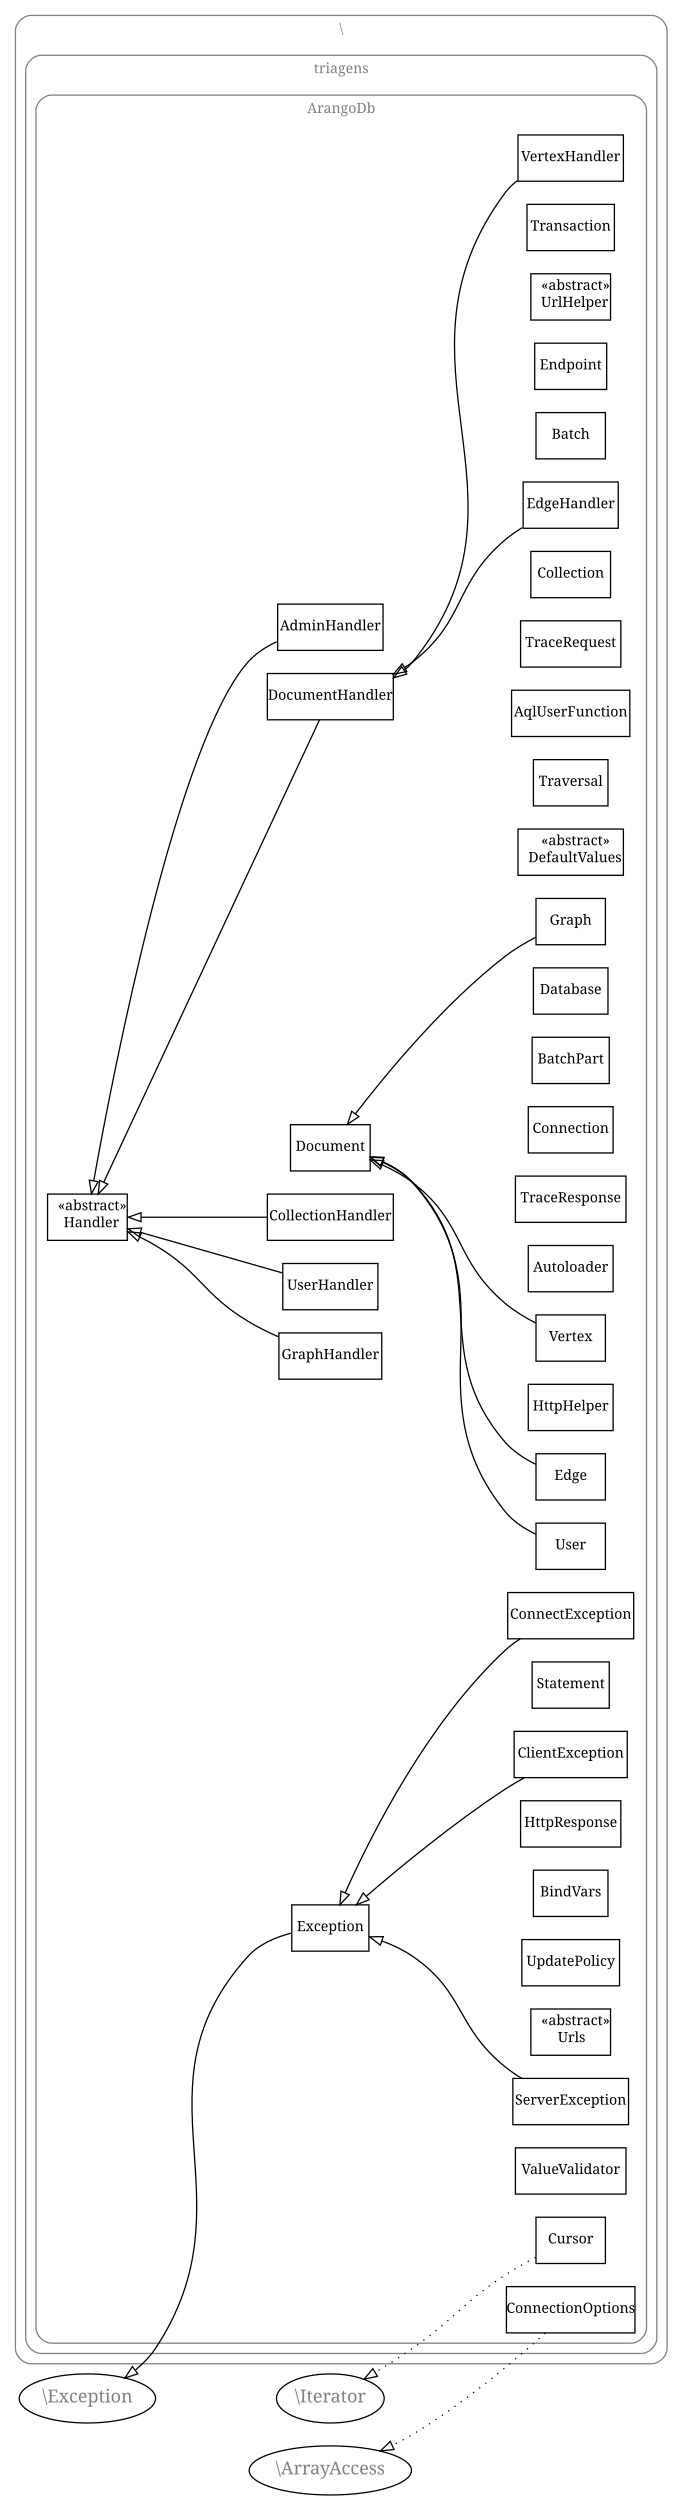
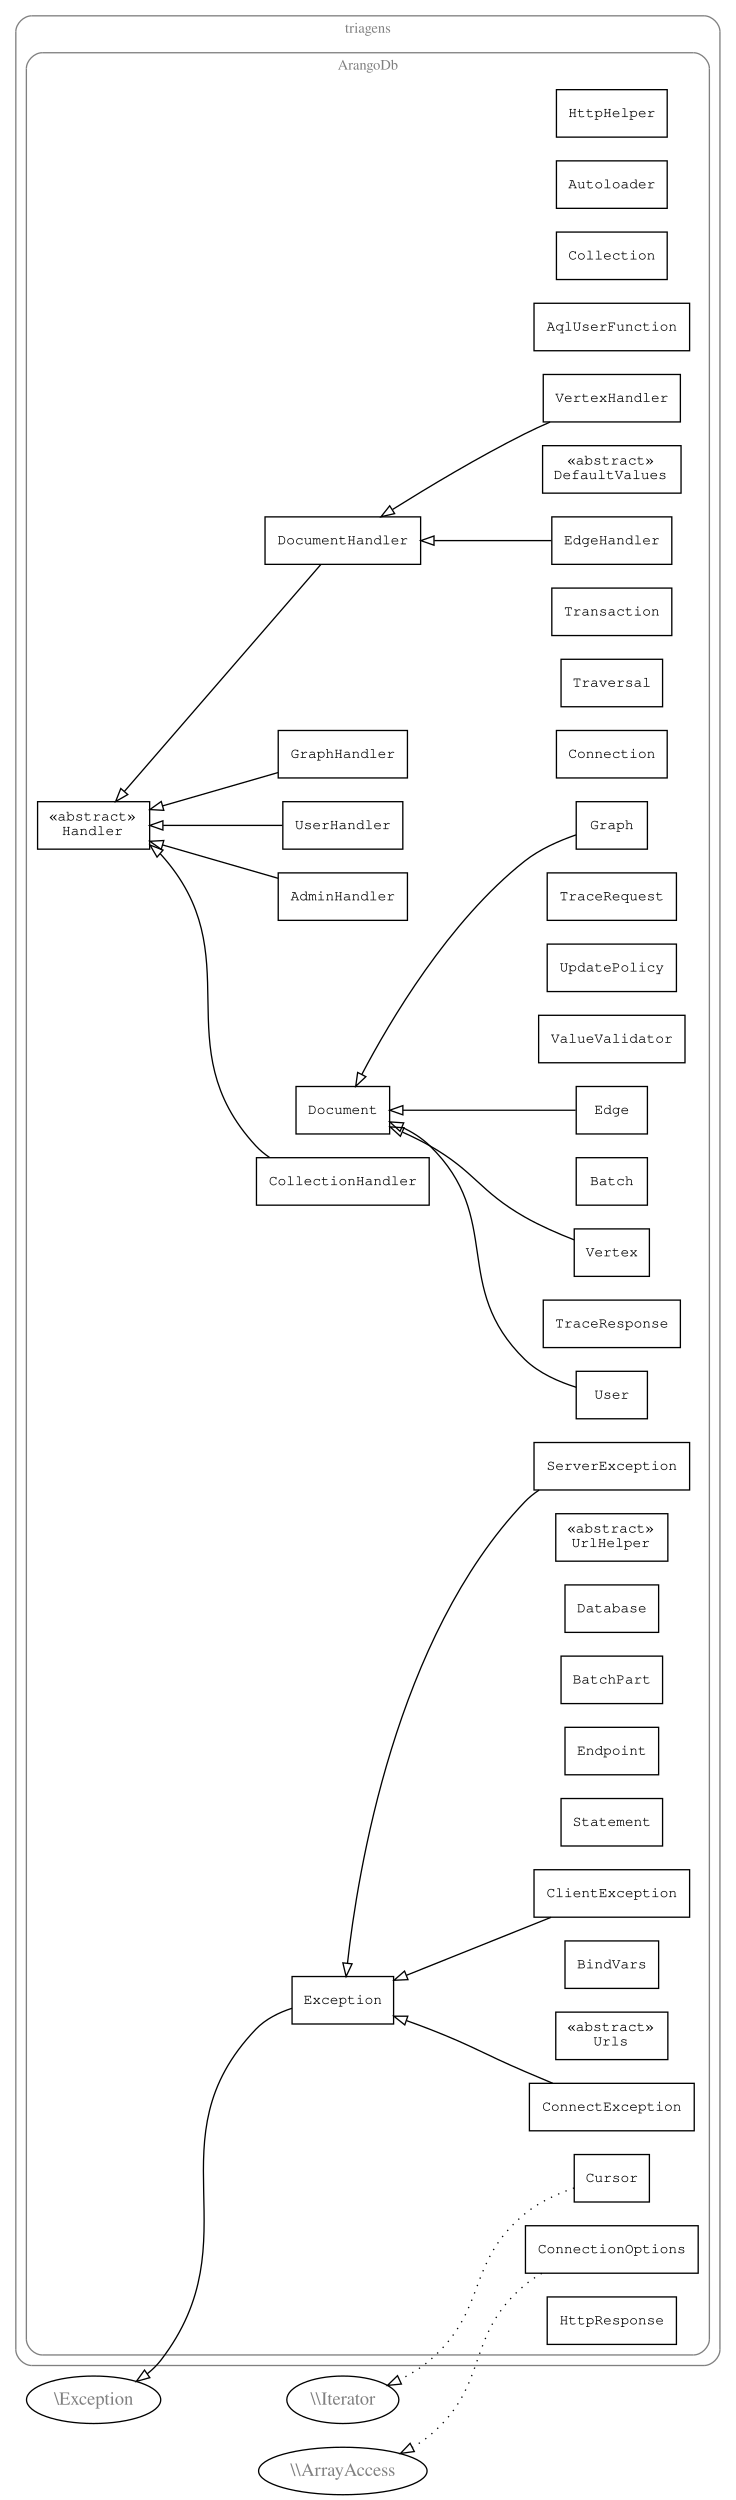
- <svg xmlns="http://www.w3.org/2000/svg" width="531pt" height="1945pt" viewBox="0.00 0.00 531.00 1945.00">
-   <g id="graph1" class="graph" transform="scale(1 1) rotate(0) translate(4 1941)">
-     <polygon fill="white" stroke="white" points="-4,5 -4,-1941 528,-1941 528,5 -4,5" />
+ <svg xmlns="http://www.w3.org/2000/svg" xmlns:xlink="http://www.w3.org/1999/xlink" width="558pt" height="1896pt" viewBox="0.00 0.00 558.00 1896.00">
+   <g id="graph1" class="graph" transform="scale(1 1) rotate(0) translate(4 1892)">
+     <polygon fill="white" stroke="white" points="-4,5 -4,-1892 555,-1892 555,5 -4,5" />
    <g id="graph2" class="cluster">
-       <polyline fill="none" stroke="gray" points="20,-102 503,-102 " />
-       <path fill="none" stroke="gray" d="M503,-102C509,-102 515,-108 515,-114" />
-       <polyline fill="none" stroke="gray" points="515,-114 515,-1917 " />
-       <path fill="none" stroke="gray" d="M515,-1917C515,-1923 509,-1929 503,-1929" />
-       <polyline fill="none" stroke="gray" points="503,-1929 20,-1929 " />
-       <path fill="none" stroke="gray" d="M20,-1929C14,-1929 8,-1923 8,-1917" />
-       <polyline fill="none" stroke="gray" points="8,-1917 8,-114 " />
-       <path fill="none" stroke="gray" d="M8,-114C8,-108 14,-102 20,-102" />
-       <text text-anchor="middle" x="261.5" y="-1915.1" font-family="Times Roman,serif" font-size="11.00" fill="gray">\</text>
+       <polyline fill="none" stroke="gray" points="20,-98 530,-98 " />
+       <path fill="none" stroke="gray" d="M530,-98C536,-98 542,-104 542,-110" />
+       <polyline fill="none" stroke="gray" points="542,-110 542,-1868 " />
+       <path fill="none" stroke="gray" d="M542,-1868C542,-1874 536,-1880 530,-1880" />
+       <polyline fill="none" stroke="gray" points="530,-1880 20,-1880 " />
+       <path fill="none" stroke="gray" d="M20,-1880C14,-1880 8,-1874 8,-1868" />
+       <polyline fill="none" stroke="gray" points="8,-1868 8,-110 " />
+       <path fill="none" stroke="gray" d="M8,-110C8,-104 14,-98 20,-98" />
+       <text text-anchor="middle" x="275" y="-1867.2" font-family="Times,serif" font-size="11.00" fill="gray">triagens</text>
    </g>
    <g id="graph3" class="cluster">
-       <polyline fill="none" stroke="gray" points="28,-110 495,-110 " />
-       <path fill="none" stroke="gray" d="M495,-110C501,-110 507,-116 507,-122" />
-       <polyline fill="none" stroke="gray" points="507,-122 507,-1886 " />
-       <path fill="none" stroke="gray" d="M507,-1886C507,-1892 501,-1898 495,-1898" />
-       <polyline fill="none" stroke="gray" points="495,-1898 28,-1898 " />
-       <path fill="none" stroke="gray" d="M28,-1898C22,-1898 16,-1892 16,-1886" />
-       <polyline fill="none" stroke="gray" points="16,-1886 16,-122 " />
-       <path fill="none" stroke="gray" d="M16,-122C16,-116 22,-110 28,-110" />
-       <text text-anchor="middle" x="261.5" y="-1884.1" font-family="Times Roman,serif" font-size="11.00" fill="gray">triagens</text>
-     </g>
-     <g id="graph4" class="cluster">
-       <polyline fill="none" stroke="gray" points="36,-118 487,-118 " />
-       <path fill="none" stroke="gray" d="M487,-118C493,-118 499,-124 499,-130" />
-       <polyline fill="none" stroke="gray" points="499,-130 499,-1855 " />
-       <path fill="none" stroke="gray" d="M499,-1855C499,-1861 493,-1867 487,-1867" />
-       <polyline fill="none" stroke="gray" points="487,-1867 36,-1867 " />
-       <path fill="none" stroke="gray" d="M36,-1867C30,-1867 24,-1861 24,-1855" />
-       <polyline fill="none" stroke="gray" points="24,-1855 24,-130 " />
-       <path fill="none" stroke="gray" d="M24,-130C24,-124 30,-118 36,-118" />
-       <text text-anchor="middle" x="261.5" y="-1853.1" font-family="Times Roman,serif" font-size="11.00" fill="gray">ArangoDb</text>
+       <polyline fill="none" stroke="gray" points="28,-106 522,-106 " />
+       <path fill="none" stroke="gray" d="M522,-106C528,-106 534,-112 534,-118" />
+       <polyline fill="none" stroke="gray" points="534,-118 534,-1840 " />
+       <path fill="none" stroke="gray" d="M534,-1840C534,-1846 528,-1852 522,-1852" />
+       <polyline fill="none" stroke="gray" points="522,-1852 28,-1852 " />
+       <path fill="none" stroke="gray" d="M28,-1852C22,-1852 16,-1846 16,-1840" />
+       <polyline fill="none" stroke="gray" points="16,-1840 16,-118 " />
+       <path fill="none" stroke="gray" d="M16,-118C16,-112 22,-106 28,-106" />
+       <text text-anchor="middle" x="275" y="-1839.2" font-family="Times,serif" font-size="11.00" fill="gray">ArangoDb</text>
+     </g>
+     <g id="node3" class="node">
+       <a xlink:href="HttpHelper.html" xlink:title="HttpHelper" target="_parent">
+         <polygon fill="none" stroke="black" points="502,-1824 418,-1824 418,-1788 502,-1788 502,-1824" />
+         <text text-anchor="middle" x="460" y="-1803.2" font-family="Courier,monospace" font-size="11.00">HttpHelper</text>
+       </a>
    </g>
    <g id="node4" class="node">
-       <polygon fill="none" stroke="black" points="467,-810 413,-810 413,-774 467,-774 467,-810" />
-       <text text-anchor="middle" x="440" y="-789.6" font-family="Times Roman,serif" font-size="11.00">Edge</text>
+       <a xlink:href="Exception.html" xlink:title="Exception" target="_parent">
+         <polygon fill="none" stroke="black" points="294.5,-393 217.5,-393 217.5,-357 294.5,-357 294.5,-393" />
+         <text text-anchor="middle" x="256" y="-372.2" font-family="Courier,monospace" font-size="11.00">Exception</text>
+       </a>
+     </g>
+     <g id="node44" class="node">
+       <ellipse fill="none" stroke="black" cx="67" cy="-72" rx="50.892" ry="18" />
+       <text text-anchor="middle" x="67" y="-68.3" font-family="Times,serif" font-size="14.00" fill="gray">\Exception</text>
+     </g>
+     <g id="edge4" class="edge">
+       <path fill="none" stroke="black" d="M217.45,-368.922C207.406,-365.668 197.319,-360.672 190,-353 109.888,-269.031 188.683,-194.046 118,-102 115.071,-98.186 111.508,-94.755 107.647,-91.695" />
+       <polygon fill="none" stroke="black" points="109.61,-88.797 99.409,-85.934 105.598,-94.534 109.61,-88.797" />
+     </g>
+     <g id="node5" class="node">
+       <a xlink:href="Autoloader.html" xlink:title="Autoloader" target="_parent">
+         <polygon fill="none" stroke="black" points="502,-1770 418,-1770 418,-1734 502,-1734 502,-1770" />
+         <text text-anchor="middle" x="460" y="-1749.2" font-family="Courier,monospace" font-size="11.00">Autoloader</text>
+       </a>
+     </g>
+     <g id="node6" class="node">
+       <a xlink:href="UserHandler.html" xlink:title="UserHandler" target="_parent">
+         <polygon fill="none" stroke="black" points="301.5,-1284 210.5,-1284 210.5,-1248 301.5,-1248 301.5,-1284" />
+         <text text-anchor="middle" x="256" y="-1263.2" font-family="Courier,monospace" font-size="11.00">UserHandler</text>
+       </a>
+     </g>
+     <g id="node30" class="node">
+       <a xlink:href="Handler.html" xlink:title="«abstract»&lt;br/&gt;Handler" target="_parent">
+         <polygon fill="none" stroke="black" points="109.5,-1284 24.5,-1284 24.5,-1248 109.5,-1248 109.5,-1284" />
+         <text text-anchor="start" x="33" y="-1269.7" font-family="Courier,monospace" font-size="11.00">«abstract»</text>
+         <text text-anchor="start" x="43" y="-1258.7" font-family="Courier,monospace" font-size="11.00">Handler</text>
+       </a>
+     </g>
+     <g id="edge6" class="edge">
+       <path fill="none" stroke="black" d="M210.209,-1266C182.975,-1266 148.092,-1266 119.69,-1266" />
+       <polygon fill="none" stroke="black" points="119.546,-1262.5 109.546,-1266 119.546,-1269.5 119.546,-1262.5" />
+     </g>
+     <g id="node7" class="node">
+       <a xlink:href="Collection.html" xlink:title="Collection" target="_parent">
+         <polygon fill="none" stroke="black" points="502,-1716 418,-1716 418,-1680 502,-1680 502,-1716" />
+         <text text-anchor="middle" x="460" y="-1695.2" font-family="Courier,monospace" font-size="11.00">Collection</text>
+       </a>
+     </g>
+     <g id="node8" class="node">
+       <a xlink:href="AqlUserFunction.html" xlink:title="AqlUserFunction" target="_parent">
+         <polygon fill="none" stroke="black" points="519,-1662 401,-1662 401,-1626 519,-1626 519,-1662" />
+         <text text-anchor="middle" x="460" y="-1641.2" font-family="Courier,monospace" font-size="11.00">AqlUserFunction</text>
+       </a>
+     </g>
+     <g id="node9" class="node">
+       <a xlink:href="AdminHandler.html" xlink:title="AdminHandler" target="_parent">
+         <polygon fill="none" stroke="black" points="305,-1230 207,-1230 207,-1194 305,-1194 305,-1230" />
+         <text text-anchor="middle" x="256" y="-1209.2" font-family="Courier,monospace" font-size="11.00">AdminHandler</text>
+       </a>
+     </g>
+     <g id="edge8" class="edge">
+       <path fill="none" stroke="black" d="M206.843,-1225.91C180.049,-1233.64 146.701,-1243.27 119.403,-1251.16" />
+       <polygon fill="none" stroke="black" points="118.279,-1247.84 109.643,-1253.97 120.221,-1254.56 118.279,-1247.84" />
+     </g>
+     <g id="node10" class="node">
+       <a xlink:href="VertexHandler.html" xlink:title="VertexHandler" target="_parent">
+         <polygon fill="none" stroke="black" points="512,-1608 408,-1608 408,-1572 512,-1572 512,-1608" />
+         <text text-anchor="middle" x="460" y="-1587.2" font-family="Courier,monospace" font-size="11.00">VertexHandler</text>
+       </a>
+     </g>
+     <g id="node34" class="node">
+       <a xlink:href="DocumentHandler.html" xlink:title="DocumentHandler" target="_parent">
+         <polygon fill="none" stroke="black" points="315,-1500 197,-1500 197,-1464 315,-1464 315,-1500" />
+         <text text-anchor="middle" x="256" y="-1479.2" font-family="Courier,monospace" font-size="11.00">DocumentHandler</text>
+       </a>
+     </g>
+     <g id="edge10" class="edge">
+       <path fill="none" stroke="black" d="M413.176,-1571.92C406.673,-1569.08 400.12,-1566.06 394,-1563 359.032,-1545.51 320.863,-1522.61 293.716,-1505.62" />
+       <polygon fill="none" stroke="black" points="295.28,-1502.47 284.953,-1500.1 291.55,-1508.39 295.28,-1502.47" />
+     </g>
+     <g id="node11" class="node">
+       <a xlink:href="DefaultValues.html" xlink:title="«abstract»&lt;br/&gt;DefaultValues" target="_parent">
+         <polygon fill="none" stroke="black" points="512.5,-1554 407.5,-1554 407.5,-1518 512.5,-1518 512.5,-1554" />
+         <text text-anchor="start" x="426" y="-1539.7" font-family="Courier,monospace" font-size="11.00">«abstract»</text>
+         <text text-anchor="start" x="416" y="-1528.7" font-family="Courier,monospace" font-size="11.00">DefaultValues</text>
+       </a>
+     </g>
+     <g id="node12" class="node">
+       <a xlink:href="ServerException.html" xlink:title="ServerException" target="_parent">
+         <polygon fill="none" stroke="black" points="519,-798 401,-798 401,-762 519,-762 519,-798" />
+         <text text-anchor="middle" x="460" y="-777.2" font-family="Courier,monospace" font-size="11.00">ServerException</text>
+       </a>
+     </g>
+     <g id="edge12" class="edge">
+       <path fill="none" stroke="black" d="M404.848,-761.913C400.894,-759.314 397.207,-756.358 394,-753 295.841,-650.22 267.16,-471.82 259.532,-403.102" />
+       <polygon fill="none" stroke="black" points="263.001,-402.626 258.481,-393.044 256.039,-403.353 263.001,-402.626" />
+     </g>
+     <g id="node13" class="node">
+       <a xlink:href="Transaction.html" xlink:title="Transaction" target="_parent">
+         <polygon fill="none" stroke="black" points="505.5,-1446 414.5,-1446 414.5,-1410 505.5,-1410 505.5,-1446" />
+         <text text-anchor="middle" x="460" y="-1425.2" font-family="Courier,monospace" font-size="11.00">Transaction</text>
+       </a>
+     </g>
+     <g id="node14" class="node">
+       <a xlink:href="Traversal.html" xlink:title="Traversal" target="_parent">
+         <polygon fill="none" stroke="black" points="498.5,-1392 421.5,-1392 421.5,-1356 498.5,-1356 498.5,-1392" />
+         <text text-anchor="middle" x="460" y="-1371.2" font-family="Courier,monospace" font-size="11.00">Traversal</text>
+       </a>
+     </g>
+     <g id="node15" class="node">
+       <a xlink:href="Connection.html" xlink:title="Connection" target="_parent">
+         <polygon fill="none" stroke="black" points="502,-1338 418,-1338 418,-1302 502,-1302 502,-1338" />
+         <text text-anchor="middle" x="460" y="-1317.2" font-family="Courier,monospace" font-size="11.00">Connection</text>
+       </a>
+     </g>
+     <g id="node16" class="node">
+       <a xlink:href="User.html" xlink:title="User" target="_parent">
+         <polygon fill="none" stroke="black" points="487,-852 433,-852 433,-816 487,-816 487,-852" />
+         <text text-anchor="middle" x="460" y="-831.2" font-family="Courier,monospace" font-size="11.00">User</text>
+       </a>
+     </g>
+     <g id="node39" class="node">
+       <a xlink:href="Document.html" xlink:title="Document" target="_parent">
+         <polygon fill="none" stroke="black" points="291.5,-1068 220.5,-1068 220.5,-1032 291.5,-1032 291.5,-1068" />
+         <text text-anchor="middle" x="256" y="-1047.2" font-family="Courier,monospace" font-size="11.00">Document</text>
+       </a>
+     </g>
+     <g id="edge14" class="edge">
+       <path fill="none" stroke="black" d="M432.987,-839.891C419.932,-843.969 404.67,-850.589 394,-861 337.607,-916.026 378.393,-967.974 322,-1023 316.031,-1028.82 308.625,-1033.46 300.972,-1037.13" />
+       <polygon fill="none" stroke="black" points="299.412,-1033.99 291.595,-1041.14 302.165,-1040.43 299.412,-1033.99" />
+     </g>
+     <g id="node17" class="node">
+       <a xlink:href="TraceRequest.html" xlink:title="TraceRequest" target="_parent">
+         <polygon fill="none" stroke="black" points="509,-1230 411,-1230 411,-1194 509,-1194 509,-1230" />
+         <text text-anchor="middle" x="460" y="-1209.2" font-family="Courier,monospace" font-size="11.00">TraceRequest</text>
+       </a>
+     </g>
+     <g id="node18" class="node">
+       <a xlink:href="UpdatePolicy.html" xlink:title="UpdatePolicy" target="_parent">
+         <polygon fill="none" stroke="black" points="509,-1176 411,-1176 411,-1140 509,-1140 509,-1176" />
+         <text text-anchor="middle" x="460" y="-1155.2" font-family="Courier,monospace" font-size="11.00">UpdatePolicy</text>
+       </a>
+     </g>
+     <g id="node19" class="node">
+       <a xlink:href="ValueValidator.html" xlink:title="ValueValidator" target="_parent">
+         <polygon fill="none" stroke="black" points="515.5,-1122 404.5,-1122 404.5,-1086 515.5,-1086 515.5,-1122" />
+         <text text-anchor="middle" x="460" y="-1101.2" font-family="Courier,monospace" font-size="11.00">ValueValidator</text>
+       </a>
+     </g>
+     <g id="node20" class="node">
+       <a xlink:href="Graph.html" xlink:title="Graph" target="_parent">
+         <polygon fill="none" stroke="black" points="487,-1284 433,-1284 433,-1248 487,-1248 487,-1284" />
+         <text text-anchor="middle" x="460" y="-1263.2" font-family="Courier,monospace" font-size="11.00">Graph</text>
+       </a>
+     </g>
+     <g id="edge16" class="edge">
+       <path fill="none" stroke="black" d="M432.881,-1258.82C420.258,-1254.48 405.41,-1248.01 394,-1239 336.299,-1193.41 291.566,-1117.5 270.407,-1077.15" />
+       <polygon fill="none" stroke="black" points="273.47,-1075.45 265.778,-1068.17 267.247,-1078.66 273.47,-1075.45" />
+     </g>
+     <g id="node21" class="node">
+       <a xlink:href="Batch.html" xlink:title="Batch" target="_parent">
+         <polygon fill="none" stroke="black" points="487,-1014 433,-1014 433,-978 487,-978 487,-1014" />
+         <text text-anchor="middle" x="460" y="-993.2" font-family="Courier,monospace" font-size="11.00">Batch</text>
+       </a>
+     </g>
+     <g id="node22" class="node">
+       <a xlink:href="CollectionHandler.html" xlink:title="CollectionHandler" target="_parent">
+         <polygon fill="none" stroke="black" points="321.5,-1014 190.5,-1014 190.5,-978 321.5,-978 321.5,-1014" />
+         <text text-anchor="middle" x="256" y="-993.2" font-family="Courier,monospace" font-size="11.00">CollectionHandler</text>
+       </a>
+     </g>
+     <g id="edge18" class="edge">
+       <path fill="none" stroke="black" d="M200.418,-1014.18C196.608,-1016.76 193.069,-1019.68 190,-1023 119.886,-1098.87 187.321,-1167.41 118,-1244 117.849,-1244.17 117.696,-1244.33 117.542,-1244.5" />
+       <polygon fill="none" stroke="black" points="115.106,-1241.98 109.761,-1251.12 119.644,-1247.3 115.106,-1241.98" />
+     </g>
+     <g id="node23" class="node">
+       <a xlink:href="Edge.html" xlink:title="Edge" target="_parent">
+         <polygon fill="none" stroke="black" points="487,-1068 433,-1068 433,-1032 487,-1032 487,-1068" />
+         <text text-anchor="middle" x="460" y="-1047.2" font-family="Courier,monospace" font-size="11.00">Edge</text>
+       </a>
+     </g>
+     <g id="edge20" class="edge">
+       <path fill="none" stroke="black" d="M432.592,-1050C399.34,-1050 341.716,-1050 301.586,-1050" />
+       <polygon fill="none" stroke="black" points="301.531,-1046.5 291.531,-1050 301.531,-1053.5 301.531,-1046.5" />
+     </g>
+     <g id="node24" class="node">
+       <a xlink:href="TraceResponse.html" xlink:title="TraceResponse" target="_parent">
+         <polygon fill="none" stroke="black" points="512,-906 408,-906 408,-870 512,-870 512,-906" />
+         <text text-anchor="middle" x="460" y="-885.2" font-family="Courier,monospace" font-size="11.00">TraceResponse</text>
+       </a>
+     </g>
+     <g id="node25" class="node">
+       <a xlink:href="Vertex.html" xlink:title="Vertex" target="_parent">
+         <polygon fill="none" stroke="black" points="488.5,-960 431.5,-960 431.5,-924 488.5,-924 488.5,-960" />
+         <text text-anchor="middle" x="460" y="-939.2" font-family="Courier,monospace" font-size="11.00">Vertex</text>
+       </a>
+     </g>
+     <g id="edge22" class="edge">
+       <path fill="none" stroke="black" d="M431.401,-951.703C419.565,-956.308 405.78,-962.277 394,-969 359.259,-988.827 356.741,-1003.17 322,-1023 315.506,-1026.71 308.403,-1030.18 301.354,-1033.33" />
+       <polygon fill="none" stroke="black" points="299.651,-1030.25 291.835,-1037.4 302.406,-1036.69 299.651,-1030.25" />
+     </g>
+     <g id="node26" class="node">
+       <a xlink:href="EdgeHandler.html" xlink:title="EdgeHandler" target="_parent">
+         <polygon fill="none" stroke="black" points="505.5,-1500 414.5,-1500 414.5,-1464 505.5,-1464 505.5,-1500" />
+         <text text-anchor="middle" x="460" y="-1479.2" font-family="Courier,monospace" font-size="11.00">EdgeHandler</text>
+       </a>
+     </g>
+     <g id="edge24" class="edge">
+       <path fill="none" stroke="black" d="M414.17,-1482C388.072,-1482 354.639,-1482 325.322,-1482" />
+       <polygon fill="none" stroke="black" points="325.143,-1478.5 315.143,-1482 325.143,-1485.5 325.143,-1478.5" />
    </g>
    <g id="node27" class="node">
-       <polygon fill="none" stroke="black" points="284,-1066 222,-1066 222,-1030 284,-1030 284,-1066" />
-       <text text-anchor="middle" x="253" y="-1045.6" font-family="Times Roman,serif" font-size="11.00">Document</text>
-     </g>
-     <g id="edge5" class="edge">
-       <path fill="none" stroke="black" d="M412.775,-801.803C404.219,-805.994 395.358,-811.65 389,-819 326.646,-891.084 382.453,-951.718 317,-1021 310.553,-1027.82 302.11,-1032.99 293.479,-1036.89" />
-       <polygon fill="none" stroke="black" points="292.114,-1033.66 284.127,-1040.62 294.712,-1040.16 292.114,-1033.66" />
-     </g>
-     <g id="node5" class="node">
-       <polygon fill="none" stroke="black" points="474,-1782 406,-1782 406,-1746 474,-1746 474,-1782" />
-       <text text-anchor="middle" x="440" y="-1761.6" font-family="Times Roman,serif" font-size="11.00">Transaction</text>
-     </g>
-     <g id="node6" class="node">
-       <polygon fill="none" stroke="black" points="471,-1728 409,-1728 409,-1692 471,-1692 471,-1728" />
-       <text text-anchor="start" x="417" y="-1715.43" font-family="Times Roman,serif" font-size="11.00">«abstract»</text>
-       <text text-anchor="start" x="417" y="-1702.23" font-family="Times Roman,serif" font-size="11.00">UrlHelper</text>
-     </g>
-     <g id="node7" class="node">
-       <polygon fill="none" stroke="black" points="468,-1674 412,-1674 412,-1638 468,-1638 468,-1674" />
-       <text text-anchor="middle" x="440" y="-1653.6" font-family="Times Roman,serif" font-size="11.00">Endpoint</text>
-     </g>
-     <g id="node8" class="node">
-       <polygon fill="none" stroke="black" points="467,-1620 413,-1620 413,-1584 467,-1584 467,-1620" />
-       <text text-anchor="middle" x="440" y="-1599.6" font-family="Times Roman,serif" font-size="11.00">Batch</text>
-     </g>
-     <g id="node9" class="node">
-       <polygon fill="none" stroke="black" points="489,-702 391,-702 391,-666 489,-666 489,-702" />
-       <text text-anchor="middle" x="440" y="-681.6" font-family="Times Roman,serif" font-size="11.00">ConnectException</text>
+       <a xlink:href="UrlHelper.html" xlink:title="«abstract»&lt;br/&gt;UrlHelper" target="_parent">
+         <polygon fill="none" stroke="black" points="502.5,-744 417.5,-744 417.5,-708 502.5,-708 502.5,-744" />
+         <text text-anchor="start" x="426" y="-729.7" font-family="Courier,monospace" font-size="11.00">«abstract»</text>
+         <text text-anchor="start" x="429.5" y="-718.7" font-family="Courier,monospace" font-size="11.00">UrlHelper</text>
+       </a>
+     </g>
+     <g id="node28" class="node">
+       <a xlink:href="Database.html" xlink:title="Database" target="_parent">
+         <polygon fill="none" stroke="black" points="495.5,-690 424.5,-690 424.5,-654 495.5,-654 495.5,-690" />
+         <text text-anchor="middle" x="460" y="-669.2" font-family="Courier,monospace" font-size="11.00">Database</text>
+       </a>
+     </g>
+     <g id="node29" class="node">
+       <a xlink:href="BatchPart.html" xlink:title="BatchPart" target="_parent">
+         <polygon fill="none" stroke="black" points="498.5,-636 421.5,-636 421.5,-600 498.5,-600 498.5,-636" />
+         <text text-anchor="middle" x="460" y="-615.2" font-family="Courier,monospace" font-size="11.00">BatchPart</text>
+       </a>
    </g>
    <g id="node31" class="node">
-       <polygon fill="none" stroke="black" points="283,-459 223,-459 223,-423 283,-423 283,-459" />
-       <text text-anchor="middle" x="253" y="-438.6" font-family="Times Roman,serif" font-size="11.00">Exception</text>
-     </g>
-     <g id="edge7" class="edge">
-       <path fill="none" stroke="black" d="M400.689,-665.969C396.522,-663.264 392.525,-660.27 389,-657 328.744,-601.103 284.412,-512.822 264.559,-468.422" />
-       <polygon fill="none" stroke="black" points="267.705,-466.881 260.478,-459.134 261.297,-469.697 267.705,-466.881" />
-     </g>
-     <g id="node10" class="node">
-       <polygon fill="none" stroke="black" points="471,-1512 409,-1512 409,-1476 471,-1476 471,-1512" />
-       <text text-anchor="middle" x="440" y="-1491.6" font-family="Times Roman,serif" font-size="11.00">Collection</text>
-     </g>
-     <g id="node11" class="node">
-       <polygon fill="none" stroke="black" points="479,-1458 401,-1458 401,-1422 479,-1422 479,-1458" />
-       <text text-anchor="middle" x="440" y="-1437.6" font-family="Times Roman,serif" font-size="11.00">TraceRequest</text>
-     </g>
-     <g id="node12" class="node">
-       <polygon fill="none" stroke="black" points="486,-1404 394,-1404 394,-1368 486,-1368 486,-1404" />
-       <text text-anchor="middle" x="440" y="-1383.6" font-family="Times Roman,serif" font-size="11.00">AqlUserFunction</text>
-     </g>
-     <g id="node13" class="node">
-       <polygon fill="none" stroke="black" points="469,-1350 411,-1350 411,-1314 469,-1314 469,-1350" />
-       <text text-anchor="middle" x="440" y="-1329.6" font-family="Times Roman,serif" font-size="11.00">Traversal</text>
-     </g>
-     <g id="node14" class="node">
-       <polygon fill="none" stroke="black" points="481,-1296 399,-1296 399,-1260 481,-1260 481,-1296" />
-       <text text-anchor="start" x="417" y="-1283.43" font-family="Times Roman,serif" font-size="11.00">«abstract»</text>
-       <text text-anchor="start" x="407" y="-1270.23" font-family="Times Roman,serif" font-size="11.00">DefaultValues</text>
-     </g>
-     <g id="node15" class="node">
-       <polygon fill="none" stroke="black" points="467,-756 413,-756 413,-720 467,-720 467,-756" />
-       <text text-anchor="middle" x="440" y="-735.6" font-family="Times Roman,serif" font-size="11.00">User</text>
-     </g>
-     <g id="edge9" class="edge">
-       <path fill="none" stroke="black" d="M412.746,-747.428C404.085,-751.612 395.166,-757.36 389,-765 314.771,-856.975 395.189,-932.367 317,-1021 310.731,-1028.11 302.281,-1033.39 293.579,-1037.31" />
-       <polygon fill="none" stroke="black" points="292.145,-1034.11 284.129,-1041.04 294.716,-1040.62 292.145,-1034.11" />
-     </g>
-     <g id="node16" class="node">
-       <polygon fill="none" stroke="black" points="302,-1012 204,-1012 204,-976 302,-976 302,-1012" />
-       <text text-anchor="middle" x="253" y="-991.6" font-family="Times Roman,serif" font-size="11.00">CollectionHandler</text>
+       <a xlink:href="Endpoint.html" xlink:title="Endpoint" target="_parent">
+         <polygon fill="none" stroke="black" points="495.5,-582 424.5,-582 424.5,-546 495.5,-546 495.5,-582" />
+         <text text-anchor="middle" x="460" y="-561.2" font-family="Courier,monospace" font-size="11.00">Endpoint</text>
+       </a>
    </g>
    <g id="node32" class="node">
-       <polygon fill="none" stroke="black" points="95,-1012 33,-1012 33,-976 95,-976 95,-1012" />
-       <text text-anchor="start" x="41" y="-999.433" font-family="Times Roman,serif" font-size="11.00">«abstract»</text>
-       <text text-anchor="start" x="45.5" y="-986.233" font-family="Times Roman,serif" font-size="11.00">Handler</text>
-     </g>
-     <g id="edge11" class="edge">
-       <path fill="none" stroke="black" d="M203.836,-994C173.443,-994 134.852,-994 105.913,-994" />
-       <polygon fill="none" stroke="black" points="105.721,-990.5 95.721,-994 105.721,-997.5 105.721,-990.5" />
-     </g>
-     <g id="node17" class="node">
-       <polygon fill="none" stroke="black" points="469,-1188 411,-1188 411,-1152 469,-1152 469,-1188" />
-       <text text-anchor="middle" x="440" y="-1167.6" font-family="Times Roman,serif" font-size="11.00">Database</text>
-     </g>
-     <g id="node18" class="node">
-       <polygon fill="none" stroke="black" points="470,-1134 410,-1134 410,-1098 470,-1098 470,-1134" />
-       <text text-anchor="middle" x="440" y="-1113.6" font-family="Times Roman,serif" font-size="11.00">BatchPart</text>
-     </g>
-     <g id="node19" class="node">
-       <polygon fill="none" stroke="black" points="473,-1080 407,-1080 407,-1044 473,-1044 473,-1080" />
-       <text text-anchor="middle" x="440" y="-1059.6" font-family="Times Roman,serif" font-size="11.00">Connection</text>
-     </g>
-     <g id="node20" class="node">
-       <polygon fill="none" stroke="black" points="483,-1026 397,-1026 397,-990 483,-990 483,-1026" />
-       <text text-anchor="middle" x="440" y="-1005.6" font-family="Times Roman,serif" font-size="11.00">TraceResponse</text>
-     </g>
-     <g id="node21" class="node">
-       <polygon fill="none" stroke="black" points="473,-972 407,-972 407,-936 473,-936 473,-972" />
-       <text text-anchor="middle" x="440" y="-951.6" font-family="Times Roman,serif" font-size="11.00">Autoloader</text>
-     </g>
-     <g id="node22" class="node">
-       <polygon fill="none" stroke="black" points="485,-324 395,-324 395,-288 485,-288 485,-324" />
-       <text text-anchor="middle" x="440" y="-303.6" font-family="Times Roman,serif" font-size="11.00">ServerException</text>
-     </g>
-     <g id="edge13" class="edge">
-       <path fill="none" stroke="black" d="M401.907,-324.029C397.385,-326.781 392.972,-329.786 389,-333 350.249,-364.358 358.074,-390.753 317,-419 309.833,-423.929 301.459,-427.847 293.176,-430.926" />
-       <polygon fill="none" stroke="black" points="291.927,-427.654 283.571,-434.167 294.165,-434.286 291.927,-427.654" />
-     </g>
-     <g id="node23" class="node">
-       <polygon fill="none" stroke="black" points="290,-958 216,-958 216,-922 290,-922 290,-958" />
-       <text text-anchor="middle" x="253" y="-937.6" font-family="Times Roman,serif" font-size="11.00">UserHandler</text>
-     </g>
-     <g id="edge15" class="edge">
-       <path fill="none" stroke="black" d="M215.66,-950.669C183.877,-959.749 138.277,-972.778 105.387,-982.175" />
-       <polygon fill="none" stroke="black" points="104.271,-978.854 95.618,-984.966 106.195,-985.584 104.271,-978.854" />
-     </g>
-     <g id="node24" class="node">
-       <polygon fill="none" stroke="black" points="473,-864 407,-864 407,-828 473,-828 473,-864" />
-       <text text-anchor="middle" x="440" y="-843.6" font-family="Times Roman,serif" font-size="11.00">HttpHelper</text>
-     </g>
-     <g id="node25" class="node">
-       <polygon fill="none" stroke="black" points="467,-216 413,-216 413,-180 467,-180 467,-216" />
-       <text text-anchor="middle" x="440" y="-195.6" font-family="Times Roman,serif" font-size="11.00">Cursor</text>
-     </g>
-     <g id="node51" class="node">
-       <ellipse fill="none" stroke="black" cx="253" cy="-75" rx="41.927" ry="19.092" />
-       <text text-anchor="middle" x="253" y="-71.9" font-family="Times Roman,serif" font-size="14.00" fill="gray">\Iterator</text>
-     </g>
-     <g id="edge17" class="edge">
-       <path fill="none" stroke="black" stroke-dasharray="1,5" d="M412.739,-184.743C404.906,-180.622 396.467,-175.873 389,-171 354.822,-148.692 350.489,-137.329 317,-114 307.858,-107.631 297.67,-101.159 288.16,-95.366" />
-       <polygon fill="none" stroke="black" points="289.68,-92.196 279.306,-90.045 286.075,-98.196 289.68,-92.196" />
-     </g>
-     <g id="node26" class="node">
-       <polygon fill="none" stroke="black" points="467,-1242 413,-1242 413,-1206 467,-1206 467,-1242" />
-       <text text-anchor="middle" x="440" y="-1221.6" font-family="Times Roman,serif" font-size="11.00">Graph</text>
-     </g>
-     <g id="edge19" class="edge">
-       <path fill="none" stroke="black" d="M412.998,-1211.9C404.924,-1207.72 396.287,-1202.64 389,-1197 341.72,-1160.39 297.01,-1106.33 272.474,-1074.39" />
-       <polygon fill="none" stroke="black" points="275.228,-1072.23 266.392,-1066.38 269.654,-1076.46 275.228,-1072.23" />
-     </g>
-     <g id="node28" class="node">
-       <polygon fill="none" stroke="black" points="467,-918 413,-918 413,-882 467,-882 467,-918" />
-       <text text-anchor="middle" x="440" y="-897.6" font-family="Times Roman,serif" font-size="11.00">Vertex</text>
-     </g>
-     <g id="edge21" class="edge">
-       <path fill="none" stroke="black" d="M412.954,-911.581C404.79,-915.775 396.114,-920.983 389,-927 348.819,-960.984 358.632,-988.81 317,-1021 309.93,-1026.47 301.59,-1031.03 293.307,-1034.76" />
-       <polygon fill="none" stroke="black" points="291.938,-1031.54 284.052,-1038.61 294.629,-1038 291.938,-1031.54" />
-     </g>
-     <g id="node29" class="node">
-       <polygon fill="none" stroke="black" points="302,-1417 204,-1417 204,-1381 302,-1381 302,-1417" />
-       <text text-anchor="middle" x="253" y="-1396.6" font-family="Times Roman,serif" font-size="11.00">DocumentHandler</text>
-     </g>
-     <g id="edge23" class="edge">
-       <path fill="none" stroke="black" d="M244.512,-1380.81C214.41,-1316.31 112.651,-1098.25 76.705,-1021.22" />
-       <polygon fill="none" stroke="black" points="79.865,-1019.72 72.465,-1012.14 73.522,-1022.68 79.865,-1019.72" />
-     </g>
-     <g id="node30" class="node">
-       <polygon fill="none" stroke="black" points="470,-648 410,-648 410,-612 470,-612 470,-648" />
-       <text text-anchor="middle" x="440" y="-627.6" font-family="Times Roman,serif" font-size="11.00">Statement</text>
-     </g>
-     <g id="node56" class="node">
-       <ellipse fill="none" stroke="black" cx="64" cy="-75" rx="53.033" ry="19.092" />
-       <text text-anchor="middle" x="64" y="-71.9" font-family="Times Roman,serif" font-size="14.00" fill="gray">\Exception</text>
-     </g>
-     <g id="edge25" class="edge">
-       <path fill="none" stroke="black" d="M222.43,-436.96C210.474,-433.891 197.595,-428.494 189,-419 95.521,-315.748 193.809,-230.188 117,-114 112.842,-107.71 107.305,-102.071 101.377,-97.166" />
-       <polygon fill="none" stroke="black" points="103.23,-94.179 93.143,-90.939 99.008,-99.763 103.23,-94.179" />
+       <a xlink:href="Statement.html" xlink:title="Statement" target="_parent">
+         <polygon fill="none" stroke="black" points="498.5,-528 421.5,-528 421.5,-492 498.5,-492 498.5,-528" />
+         <text text-anchor="middle" x="460" y="-507.2" font-family="Courier,monospace" font-size="11.00">Statement</text>
+       </a>
    </g>
    <g id="node33" class="node">
-       <polygon fill="none" stroke="black" points="481,-1836 399,-1836 399,-1800 481,-1800 481,-1836" />
-       <text text-anchor="middle" x="440" y="-1815.6" font-family="Times Roman,serif" font-size="11.00">VertexHandler</text>
-     </g>
-     <g id="edge27" class="edge">
-       <path fill="none" stroke="black" d="M398.413,-1800.4C394.863,-1797.66 391.63,-1794.54 389,-1791 290.344,-1658.31 421.377,-1554.24 317,-1426 315.109,-1423.68 312.982,-1421.55 310.683,-1419.6" />
-       <polygon fill="none" stroke="black" points="312.477,-1416.58 302.295,-1413.66 308.429,-1422.3 312.477,-1416.58" />
-     </g>
-     <g id="node34" class="node">
-       <polygon fill="none" stroke="black" points="479,-540 401,-540 401,-504 479,-504 479,-540" />
-       <text text-anchor="middle" x="440" y="-519.6" font-family="Times Roman,serif" font-size="11.00">HttpResponse</text>
+       <a xlink:href="Cursor.html" xlink:title="Cursor" target="_parent">
+         <polygon fill="none" stroke="black" points="488.5,-258 431.5,-258 431.5,-222 488.5,-222 488.5,-258" />
+         <text text-anchor="middle" x="460" y="-237.2" font-family="Courier,monospace" font-size="11.00">Cursor</text>
+       </a>
+     </g>
+     <g id="node60" class="node">
+       <ellipse fill="none" stroke="black" cx="256" cy="-72" rx="42.494" ry="18" />
+       <text text-anchor="middle" x="256" y="-68.3" font-family="Times,serif" font-size="14.00" fill="gray">\\Iterator</text>
+     </g>
+     <g id="edge34" class="edge">
+       <path fill="none" stroke="black" stroke-dasharray="1,5" d="M431.392,-232.636C419.011,-228.356 404.797,-221.994 394,-213 348.819,-175.365 366.444,-140.503 322,-102 315.243,-96.146 307.152,-91.214 299.009,-87.147" />
+       <polygon fill="none" stroke="black" points="300.408,-83.938 289.862,-82.92 297.472,-90.292 300.408,-83.938" />
+     </g>
+     <g id="edge26" class="edge">
+       <path fill="none" stroke="black" d="M239.378,-1463.96C206.241,-1425.68 128.802,-1336.23 90.405,-1291.88" />
+       <polygon fill="none" stroke="black" points="92.9,-1289.41 83.709,-1284.15 87.608,-1294 92.9,-1289.41" />
    </g>
    <g id="node35" class="node">
-       <polygon fill="none" stroke="black" points="469,-486 411,-486 411,-450 469,-450 469,-486" />
-       <text text-anchor="middle" x="440" y="-465.6" font-family="Times Roman,serif" font-size="11.00">BindVars</text>
+       <a xlink:href="BindVars.html" xlink:title="BindVars" target="_parent">
+         <polygon fill="none" stroke="black" points="495.5,-420 424.5,-420 424.5,-384 495.5,-384 495.5,-420" />
+         <text text-anchor="middle" x="460" y="-399.2" font-family="Courier,monospace" font-size="11.00">BindVars</text>
+       </a>
    </g>
    <g id="node36" class="node">
-       <polygon fill="none" stroke="black" points="478,-432 402,-432 402,-396 478,-396 478,-432" />
-       <text text-anchor="middle" x="440" y="-411.6" font-family="Times Roman,serif" font-size="11.00">UpdatePolicy</text>
+       <a xlink:href="Urls.html" xlink:title="«abstract»&lt;br/&gt;Urls" target="_parent">
+         <polygon fill="none" stroke="black" points="502.5,-366 417.5,-366 417.5,-330 502.5,-330 502.5,-366" />
+         <text text-anchor="start" x="426" y="-351.7" font-family="Courier,monospace" font-size="11.00">«abstract»</text>
+         <text text-anchor="start" x="446" y="-340.7" font-family="Courier,monospace" font-size="11.00">Urls</text>
+       </a>
    </g>
    <g id="node37" class="node">
-       <polygon fill="none" stroke="black" points="471,-378 409,-378 409,-342 471,-342 471,-378" />
-       <text text-anchor="start" x="417" y="-365.433" font-family="Times Roman,serif" font-size="11.00">«abstract»</text>
-       <text text-anchor="start" x="430" y="-352.233" font-family="Times Roman,serif" font-size="11.00">Urls</text>
+       <a xlink:href="ConnectionOptions.html" xlink:title="ConnectionOptions" target="_parent">
+         <polygon fill="none" stroke="black" points="525.5,-204 394.5,-204 394.5,-168 525.5,-168 525.5,-204" />
+         <text text-anchor="middle" x="460" y="-183.2" font-family="Courier,monospace" font-size="11.00">ConnectionOptions</text>
+       </a>
+     </g>
+     <g id="node62" class="node">
+       <ellipse fill="none" stroke="black" cx="256" cy="-18" rx="63.889" ry="18" />
+       <text text-anchor="middle" x="256" y="-14.3" font-family="Times,serif" font-size="14.00" fill="gray">\\ArrayAccess</text>
+     </g>
+     <g id="edge36" class="edge">
+       <path fill="none" stroke="black" stroke-dasharray="1,5" d="M406.9,-167.878C402.309,-165.258 397.923,-162.309 394,-159 348.189,-120.368 367.811,-83.632 322,-45 318.015,-41.64 313.554,-38.65 308.885,-36" />
+       <polygon fill="none" stroke="black" points="310.219,-32.751 299.722,-31.315 307.033,-38.984 310.219,-32.751" />
    </g>
    <g id="node38" class="node">
-       <polygon fill="none" stroke="black" points="484,-594 396,-594 396,-558 484,-558 484,-594" />
-       <text text-anchor="middle" x="440" y="-573.6" font-family="Times Roman,serif" font-size="11.00">ClientException</text>
-     </g>
-     <g id="edge29" class="edge">
-       <path fill="none" stroke="black" d="M403.852,-557.932C398.778,-555.089 393.696,-552.07 389,-549 349.664,-523.283 307.809,-488.843 281.086,-465.837" />
-       <polygon fill="none" stroke="black" points="283.148,-462.992 273.299,-459.087 278.563,-468.282 283.148,-462.992" />
-     </g>
-     <g id="node39" class="node">
-       <polygon fill="none" stroke="black" points="483,-270 397,-270 397,-234 483,-234 483,-270" />
-       <text text-anchor="middle" x="440" y="-249.6" font-family="Times Roman,serif" font-size="11.00">ValueValidator</text>
+       <a xlink:href="ConnectException.html" xlink:title="ConnectException" target="_parent">
+         <polygon fill="none" stroke="black" points="522.5,-312 397.5,-312 397.5,-276 522.5,-276 522.5,-312" />
+         <text text-anchor="middle" x="460" y="-291.2" font-family="Courier,monospace" font-size="11.00">ConnectException</text>
+       </a>
+     </g>
+     <g id="edge28" class="edge">
+       <path fill="none" stroke="black" d="M415.233,-312.008C408.123,-314.983 400.848,-318.056 394,-321 361.828,-334.829 354.619,-340.262 322,-353 316.384,-355.193 310.448,-357.379 304.538,-359.475" />
+       <polygon fill="none" stroke="black" points="302.974,-356.313 294.678,-362.902 305.272,-362.925 302.974,-356.313" />
    </g>
    <g id="node40" class="node">
-       <polygon fill="none" stroke="black" points="293,-904 213,-904 213,-868 293,-868 293,-904" />
-       <text text-anchor="middle" x="253" y="-883.6" font-family="Times Roman,serif" font-size="11.00">GraphHandler</text>
-     </g>
-     <g id="edge31" class="edge">
-       <path fill="none" stroke="black" d="M212.862,-900.843C204.75,-904.417 196.435,-908.515 189,-913 153.576,-934.372 152.485,-950.731 117,-972 113.147,-974.31 109.006,-976.488 104.8,-978.51" />
-       <polygon fill="none" stroke="black" points="103.245,-975.372 95.57,-982.677 106.125,-981.752 103.245,-975.372" />
+       <a xlink:href="ClientException.html" xlink:title="ClientException" target="_parent">
+         <polygon fill="none" stroke="black" points="519,-474 401,-474 401,-438 519,-438 519,-474" />
+         <text text-anchor="middle" x="460" y="-453.2" font-family="Courier,monospace" font-size="11.00">ClientException</text>
+       </a>
+     </g>
+     <g id="edge30" class="edge">
+       <path fill="none" stroke="black" d="M413.919,-437.923C381.323,-424.852 337.38,-407.232 304.288,-393.962" />
+       <polygon fill="none" stroke="black" points="305.41,-390.641 294.826,-390.168 302.805,-397.138 305.41,-390.641" />
    </g>
    <g id="node41" class="node">
-       <polygon fill="none" stroke="black" points="294,-1471 212,-1471 212,-1435 294,-1435 294,-1471" />
-       <text text-anchor="middle" x="253" y="-1450.6" font-family="Times Roman,serif" font-size="11.00">AdminHandler</text>
-     </g>
-     <g id="edge33" class="edge">
-       <path fill="none" stroke="black" d="M211.272,-1441.73C202.99,-1437.88 195.009,-1432.76 189,-1426 134.035,-1364.16 84.406,-1108.63 68.95,-1022.49" />
-       <polygon fill="none" stroke="black" points="72.352,-1021.63 67.157,-1012.4 65.46,-1022.86 72.352,-1021.63" />
+       <a xlink:href="GraphHandler.html" xlink:title="GraphHandler" target="_parent">
+         <polygon fill="none" stroke="black" points="305,-1338 207,-1338 207,-1302 305,-1302 305,-1338" />
+         <text text-anchor="middle" x="256" y="-1317.2" font-family="Courier,monospace" font-size="11.00">GraphHandler</text>
+       </a>
+     </g>
+     <g id="edge32" class="edge">
+       <path fill="none" stroke="black" d="M206.843,-1306.09C180.049,-1298.36 146.701,-1288.73 119.403,-1280.84" />
+       <polygon fill="none" stroke="black" points="120.221,-1277.44 109.643,-1278.03 118.279,-1284.16 120.221,-1277.44" />
    </g>
    <g id="node42" class="node">
-       <polygon fill="none" stroke="black" points="477,-1566 403,-1566 403,-1530 477,-1530 477,-1566" />
-       <text text-anchor="middle" x="440" y="-1545.6" font-family="Times Roman,serif" font-size="11.00">EdgeHandler</text>
-     </g>
-     <g id="edge35" class="edge">
-       <path fill="none" stroke="black" d="M402.284,-1530.48C397.602,-1527.61 393.045,-1524.44 389,-1521 348.637,-1486.69 358.828,-1458.51 317,-1426 315.001,-1424.45 312.898,-1422.96 310.724,-1421.56" />
-       <polygon fill="none" stroke="black" points="312.441,-1418.51 302.043,-1416.47 308.904,-1424.55 312.441,-1418.51" />
-     </g>
-     <g id="node43" class="node">
-       <polygon fill="none" stroke="black" points="490,-162 390,-162 390,-126 490,-126 490,-162" />
-       <text text-anchor="middle" x="440" y="-141.6" font-family="Times Roman,serif" font-size="11.00">ConnectionOptions</text>
-     </g>
-     <g id="node63" class="node">
-       <ellipse fill="none" stroke="black" cx="253" cy="-19" rx="63.139" ry="19.092" />
-       <text text-anchor="middle" x="253" y="-15.9" font-family="Times Roman,serif" font-size="14.00" fill="gray">\ArrayAccess</text>
-     </g>
-     <g id="edge37" class="edge">
-       <path fill="none" stroke="black" stroke-dasharray="1,5" d="M420.281,-125.823C396.912,-104.926 356.185,-70.493 317,-47 312.002,-44.004 306.626,-41.146 301.19,-38.48" />
-       <polygon fill="none" stroke="black" points="302.579,-35.266 292.04,-34.184 299.604,-41.602 302.579,-35.266" />
+       <a xlink:href="HttpResponse.html" xlink:title="HttpResponse" target="_parent">
+         <polygon fill="none" stroke="black" points="509,-150 411,-150 411,-114 509,-114 509,-150" />
+         <text text-anchor="middle" x="460" y="-129.2" font-family="Courier,monospace" font-size="11.00">HttpResponse</text>
+       </a>
    </g>
  </g>
</svg>
